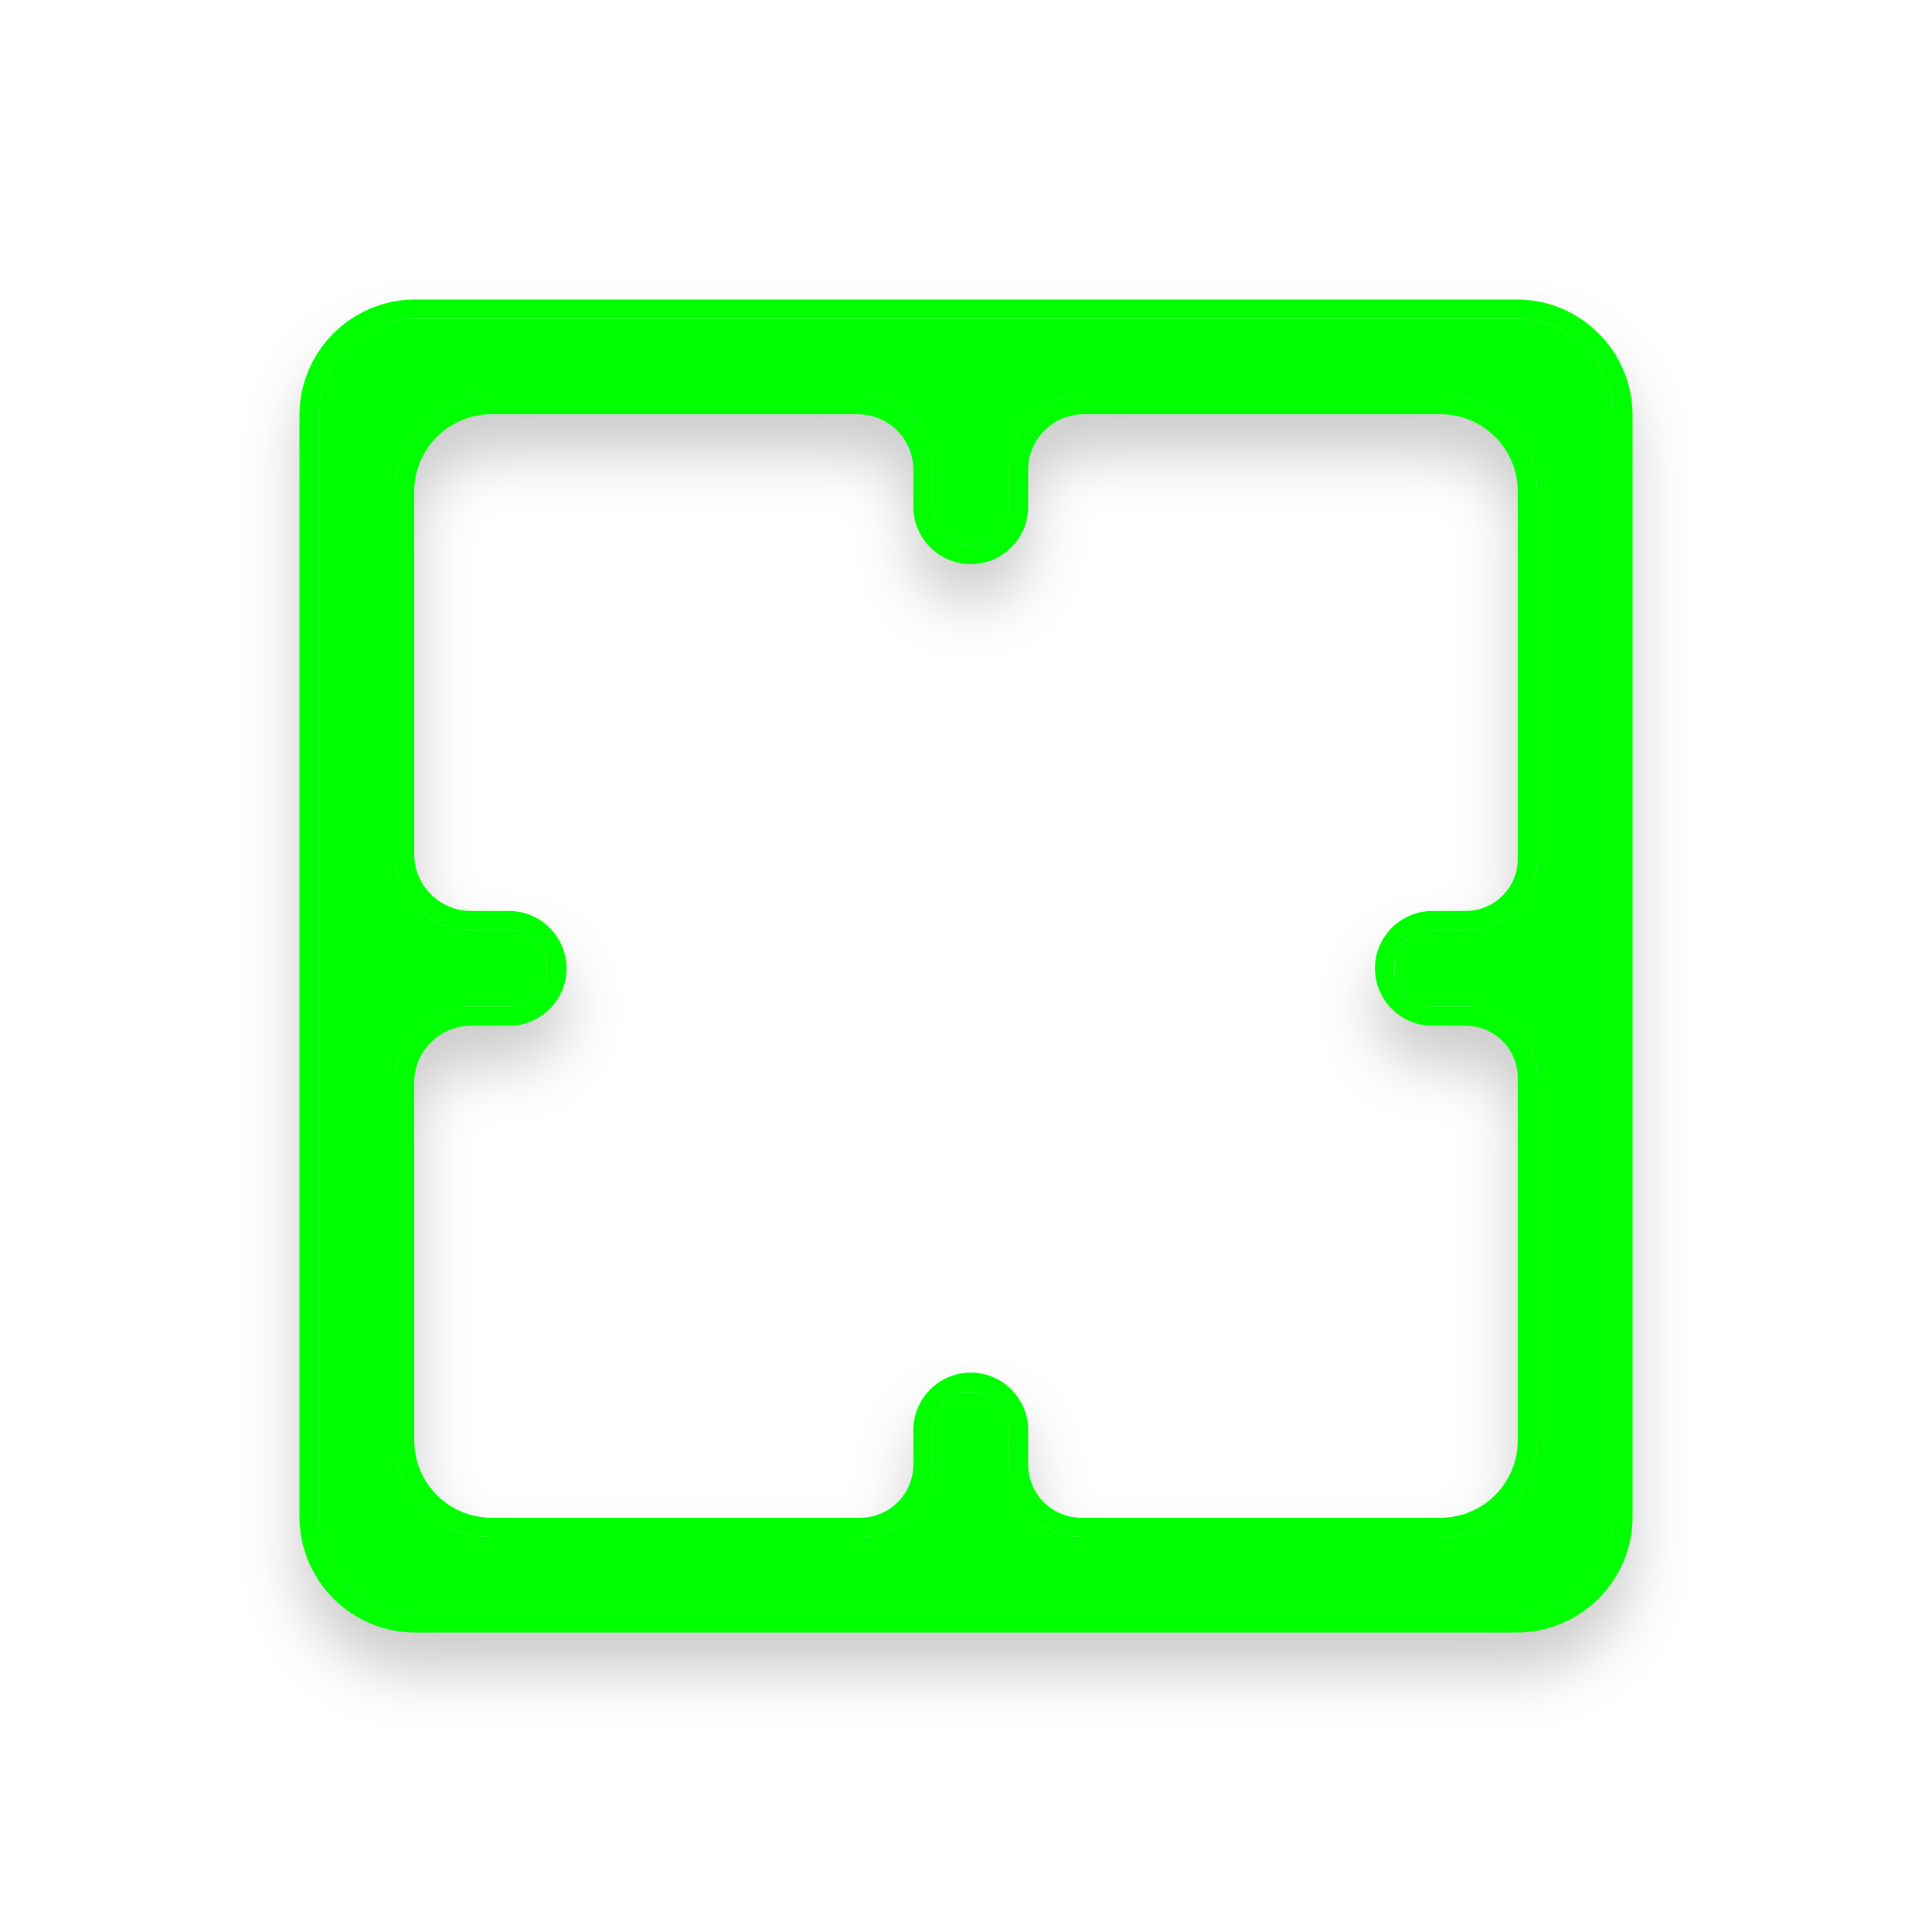
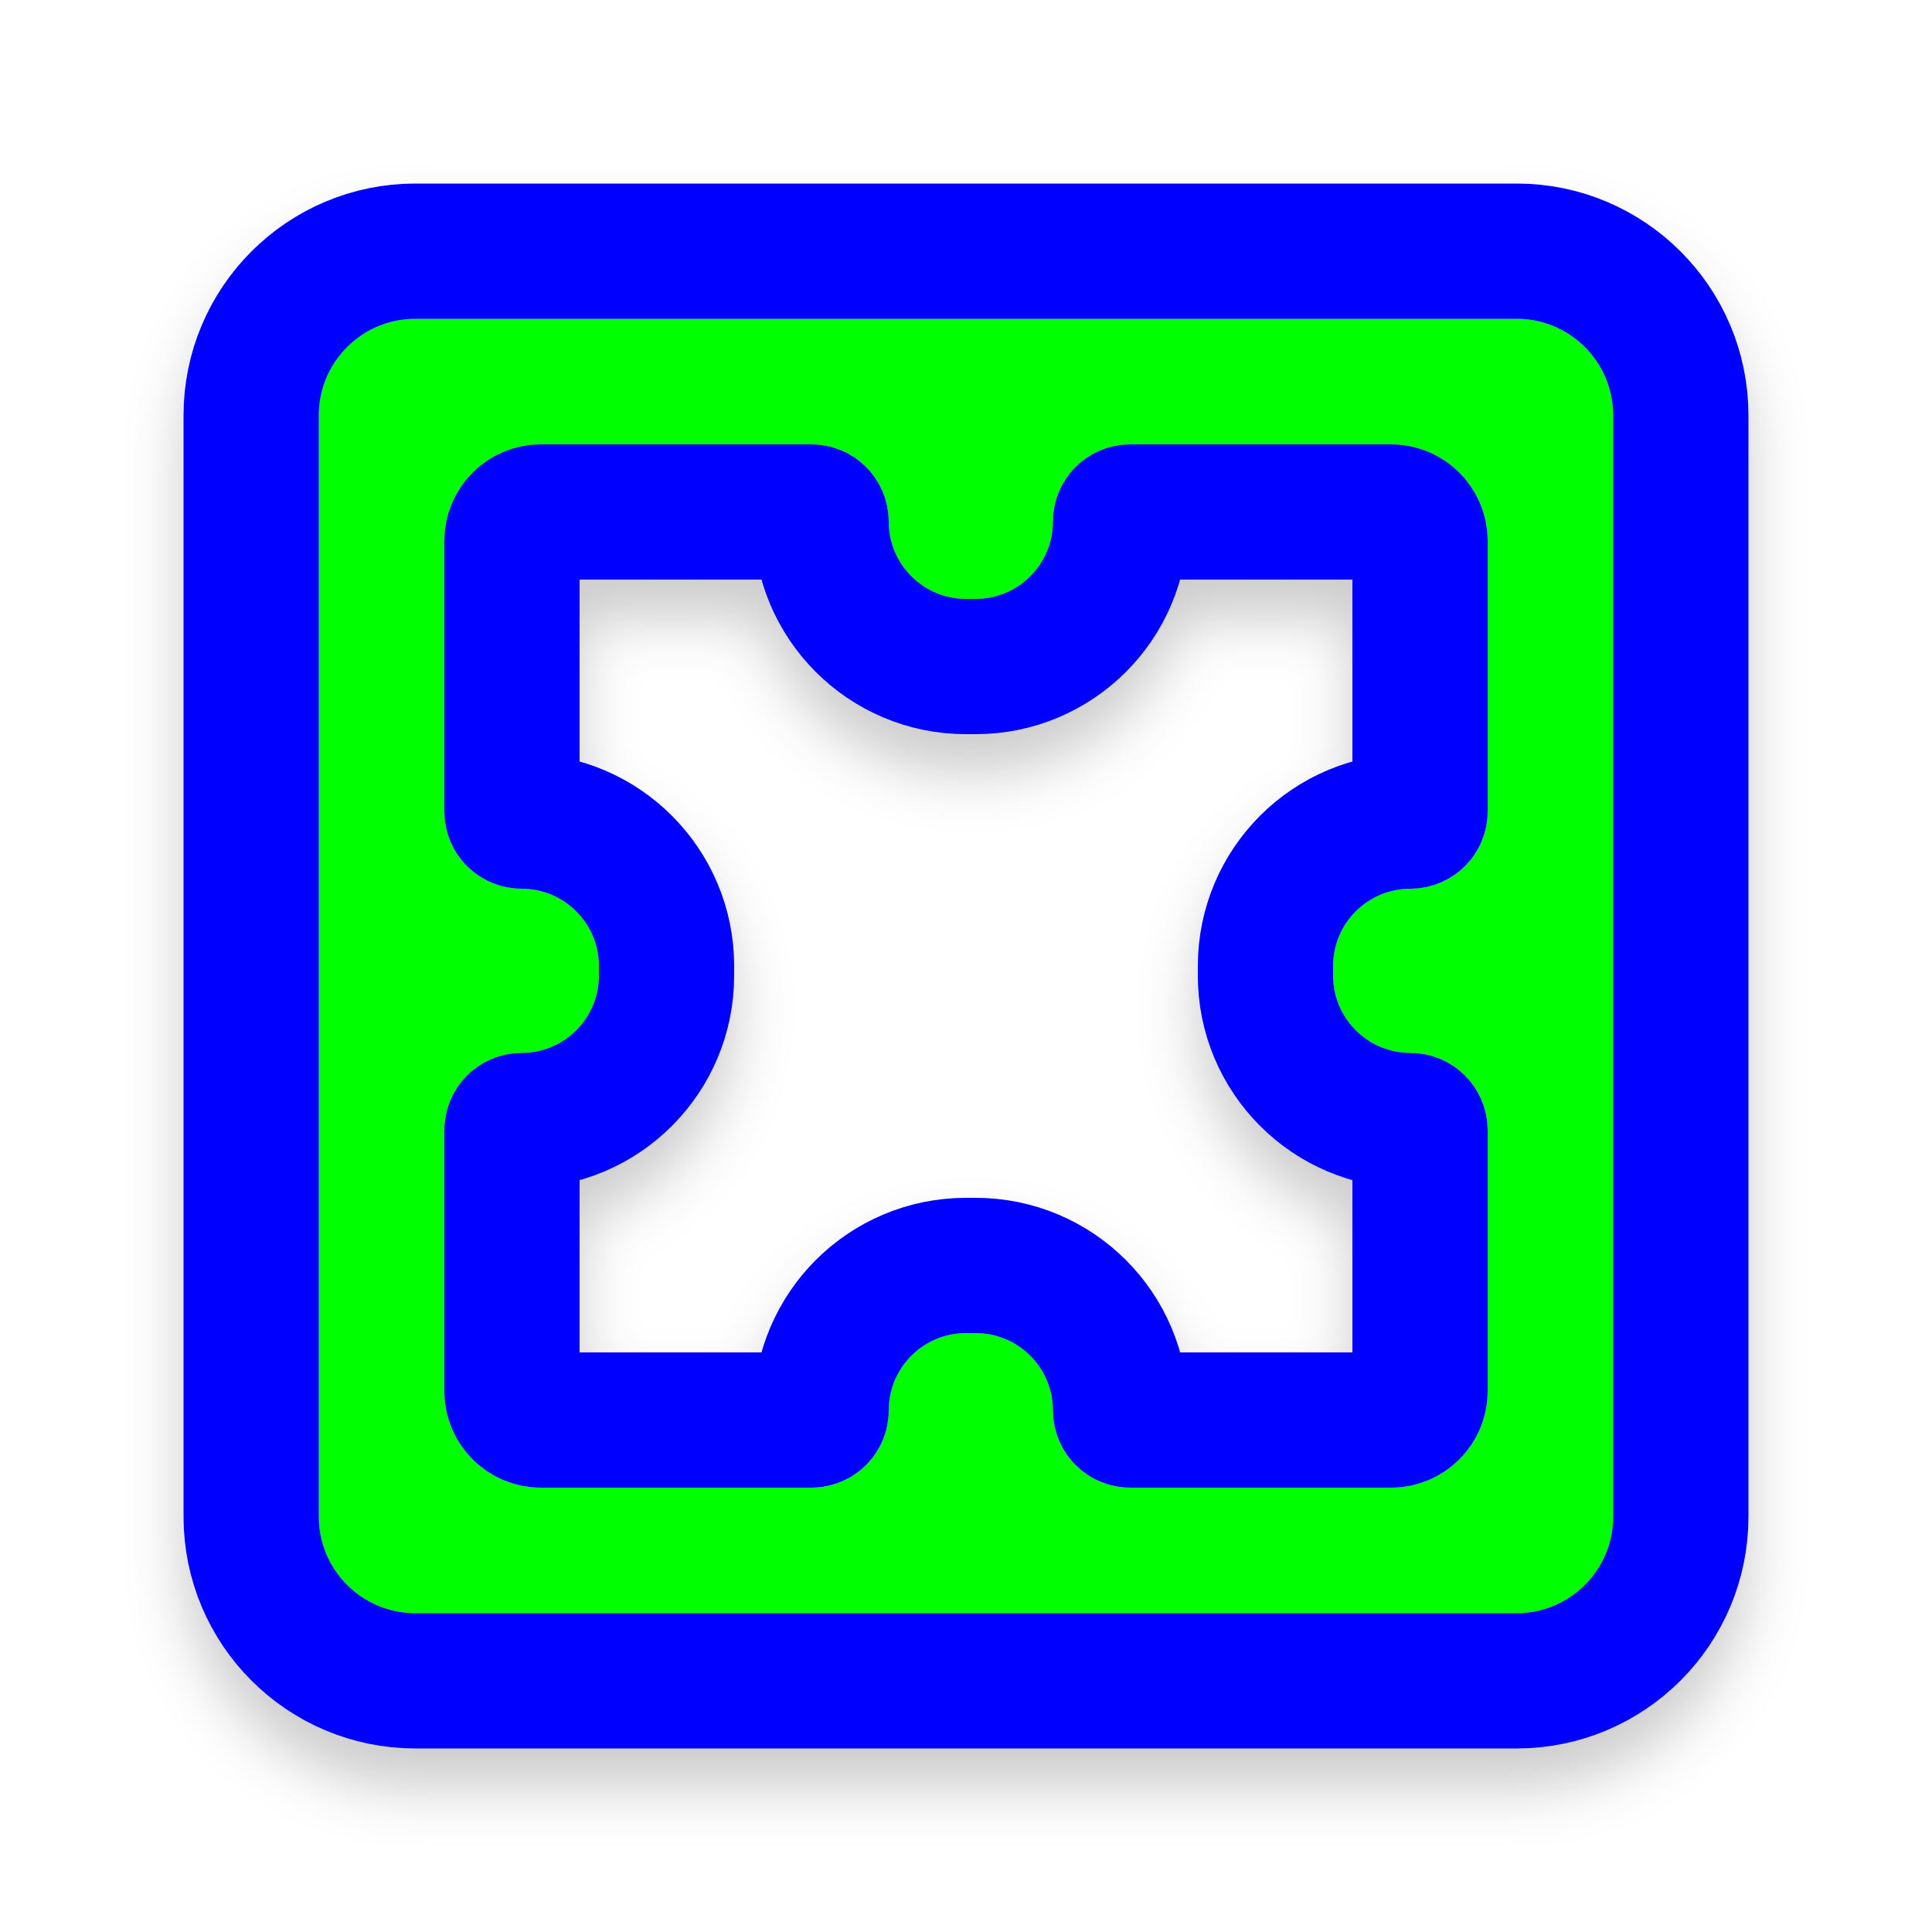
<svg xmlns="http://www.w3.org/2000/svg" width="200" height="200" viewBox="0 0 200 200" fill="none">
-   <g filter="url(#filter0_d)">
-     <path d="M33 157C33 162.523 37.477 167 43 167H157C162.523 167 167 162.523 167 157V43C167 37.477 162.523 33 157 33H43C37.477 33 33 37.477 33 43V157ZM40.882 50.882C40.882 45.359 45.359 40.882 50.882 40.882H88.792C93.078 40.882 96.552 44.356 96.552 48.642V52.46C96.552 54.636 98.316 56.401 100.493 56.401C102.669 56.401 104.434 54.636 104.434 52.46V48.642C104.434 44.356 107.908 40.882 112.193 40.882H149.118C154.641 40.882 159.118 45.359 159.118 50.882V88.915C159.118 92.997 155.809 96.305 151.728 96.305H148.279C146.103 96.305 144.338 98.07 144.338 100.246C144.338 102.423 146.103 104.188 148.279 104.188H151.728C155.809 104.188 159.118 107.496 159.118 111.577V149.118C159.118 154.641 154.641 159.118 149.118 159.118H111.947C107.797 159.118 104.434 155.754 104.434 151.605V148.033C104.434 145.856 102.669 144.092 100.493 144.092C98.316 144.092 96.552 145.856 96.552 148.033V151.605C96.552 155.754 93.188 159.118 89.039 159.118H50.882C45.359 159.118 40.882 154.641 40.882 149.118V112.07C40.882 107.717 44.411 104.188 48.765 104.188H52.706C54.883 104.188 56.647 102.423 56.647 100.246C56.647 98.07 54.883 96.305 52.706 96.305H48.765C44.411 96.305 40.882 92.776 40.882 88.423V50.882Z" fill="#00FF00" />
-     <path d="M32 157C32 163.075 36.925 168 43 168H157C163.075 168 168 163.075 168 157V43C168 36.925 163.075 32 157 32H43C36.925 32 32 36.925 32 43V157ZM41.882 50.882C41.882 45.912 45.912 41.882 50.882 41.882H88.792C92.525 41.882 95.552 44.908 95.552 48.642V52.46C95.552 55.188 97.764 57.401 100.493 57.401C103.222 57.401 105.434 55.188 105.434 52.46V48.642C105.434 44.909 108.46 41.882 112.193 41.882H149.118C154.088 41.882 158.118 45.912 158.118 50.882V88.915C158.118 92.444 155.257 95.305 151.728 95.305H148.279C145.55 95.305 143.338 97.517 143.338 100.246C143.338 102.975 145.55 105.188 148.279 105.188H151.728C155.257 105.188 158.118 108.048 158.118 111.577V149.118C158.118 154.088 154.088 158.118 149.118 158.118H111.947C108.35 158.118 105.434 155.202 105.434 151.605V148.033C105.434 145.304 103.222 143.092 100.493 143.092C97.764 143.092 95.552 145.304 95.552 148.033V151.605C95.552 155.202 92.636 158.118 89.039 158.118H50.882C45.912 158.118 41.882 154.088 41.882 149.118V112.07C41.882 108.269 44.964 105.188 48.765 105.188H52.706C55.435 105.188 57.647 102.975 57.647 100.246C57.647 97.517 55.435 95.305 52.706 95.305H48.765C44.964 95.305 41.882 92.224 41.882 88.423V50.882Z" stroke="#00FF00" stroke-width="2" />
+   <g filter="url(#filter0_d_5_388)">
+     <path d="M33 157C33 162.523 37.477 167 43 167H157C162.523 167 167 162.523 167 157V43C167 37.477 162.523 33 157 33H43C37.477 33 33 37.477 33 43V157ZM46 56C46 50.477 50.477 46 56 46H84C88.418 46 92 49.582 92 54V54C92 58.418 95.582 62 100 62H101C105.418 62 109 58.418 109 54V54C109 49.582 112.582 46 117 46H144C149.523 46 154 50.477 154 56V84C154 88.418 150.418 92 146 92V92C141.582 92 138 95.582 138 100V101C138 105.418 141.582 109 146 109V109C150.418 109 154 112.582 154 117V144C154 149.523 149.523 154 144 154H117C112.582 154 109 150.418 109 146V146C109 141.582 105.418 138 101 138H100C95.582 138 92 141.582 92 146V146C92 150.418 88.418 154 84 154H56C50.477 154 46 149.523 46 144V117C46 112.582 49.582 109 54 109V109C58.418 109 62 105.418 62 101V100C62 95.582 58.418 92 54 92V92C49.582 92 46 88.418 46 84V56Z" fill="#00FF00" />
+     <path d="M43 174H157C166.389 174 174 166.389 174 157V43C174 33.611 166.389 26 157 26H43C33.611 26 26 33.611 26 43V157C26 166.389 33.611 174 43 174ZM56 53H84C84.552 53 85 53.448 85 54C85 62.284 91.716 69 100 69H101C109.284 69 116 62.284 116 54C116 53.448 116.448 53 117 53H144C145.657 53 147 54.343 147 56V84C147 84.552 146.552 85 146 85C137.716 85 131 91.716 131 100V101C131 109.284 137.716 116 146 116C146.552 116 147 116.448 147 117V144C147 145.657 145.657 147 144 147H117C116.448 147 116 146.552 116 146C116 137.716 109.284 131 101 131H100C91.716 131 85 137.716 85 146C85 146.552 84.552 147 84 147H56C54.343 147 53 145.657 53 144V117C53 116.448 53.448 116 54 116C62.284 116 69 109.284 69 101V100C69 91.716 62.284 85 54 85C53.448 85 53 84.552 53 84V56C53 54.343 54.343 53 56 53Z" stroke="#0000FF" stroke-width="14" />
  </g>
  <defs>
-     <filter id="filter0_d" x="25" y="29" width="150" height="150" filterUnits="userSpaceOnUse" color-interpolation-filters="sRGB">
+     <filter id="filter0_d_5_388" x="13" y="17" width="174" height="174" filterUnits="userSpaceOnUse" color-interpolation-filters="sRGB">
      <feFlood flood-opacity="0" result="BackgroundImageFix" />
-       <feColorMatrix in="SourceAlpha" type="matrix" values="0 0 0 0 0 0 0 0 0 0 0 0 0 0 0 0 0 0 127 0" />
+       <feColorMatrix in="SourceAlpha" type="matrix" values="0 0 0 0 0 0 0 0 0 0 0 0 0 0 0 0 0 0 127 0" result="hardAlpha" />
      <feOffset dy="4" />
      <feGaussianBlur stdDeviation="3" />
      <feColorMatrix type="matrix" values="0 0 0 0 0 0 0 0 0 0 0 0 0 0 0 0 0 0 0.2 0" />
-       <feBlend mode="normal" in2="BackgroundImageFix" result="effect1_dropShadow" />
-       <feBlend mode="normal" in="SourceGraphic" in2="effect1_dropShadow" result="shape" />
+       <feBlend mode="normal" in2="BackgroundImageFix" result="effect1_dropShadow_5_388" />
+       <feBlend mode="normal" in="SourceGraphic" in2="effect1_dropShadow_5_388" result="shape" />
    </filter>
  </defs>
</svg>
